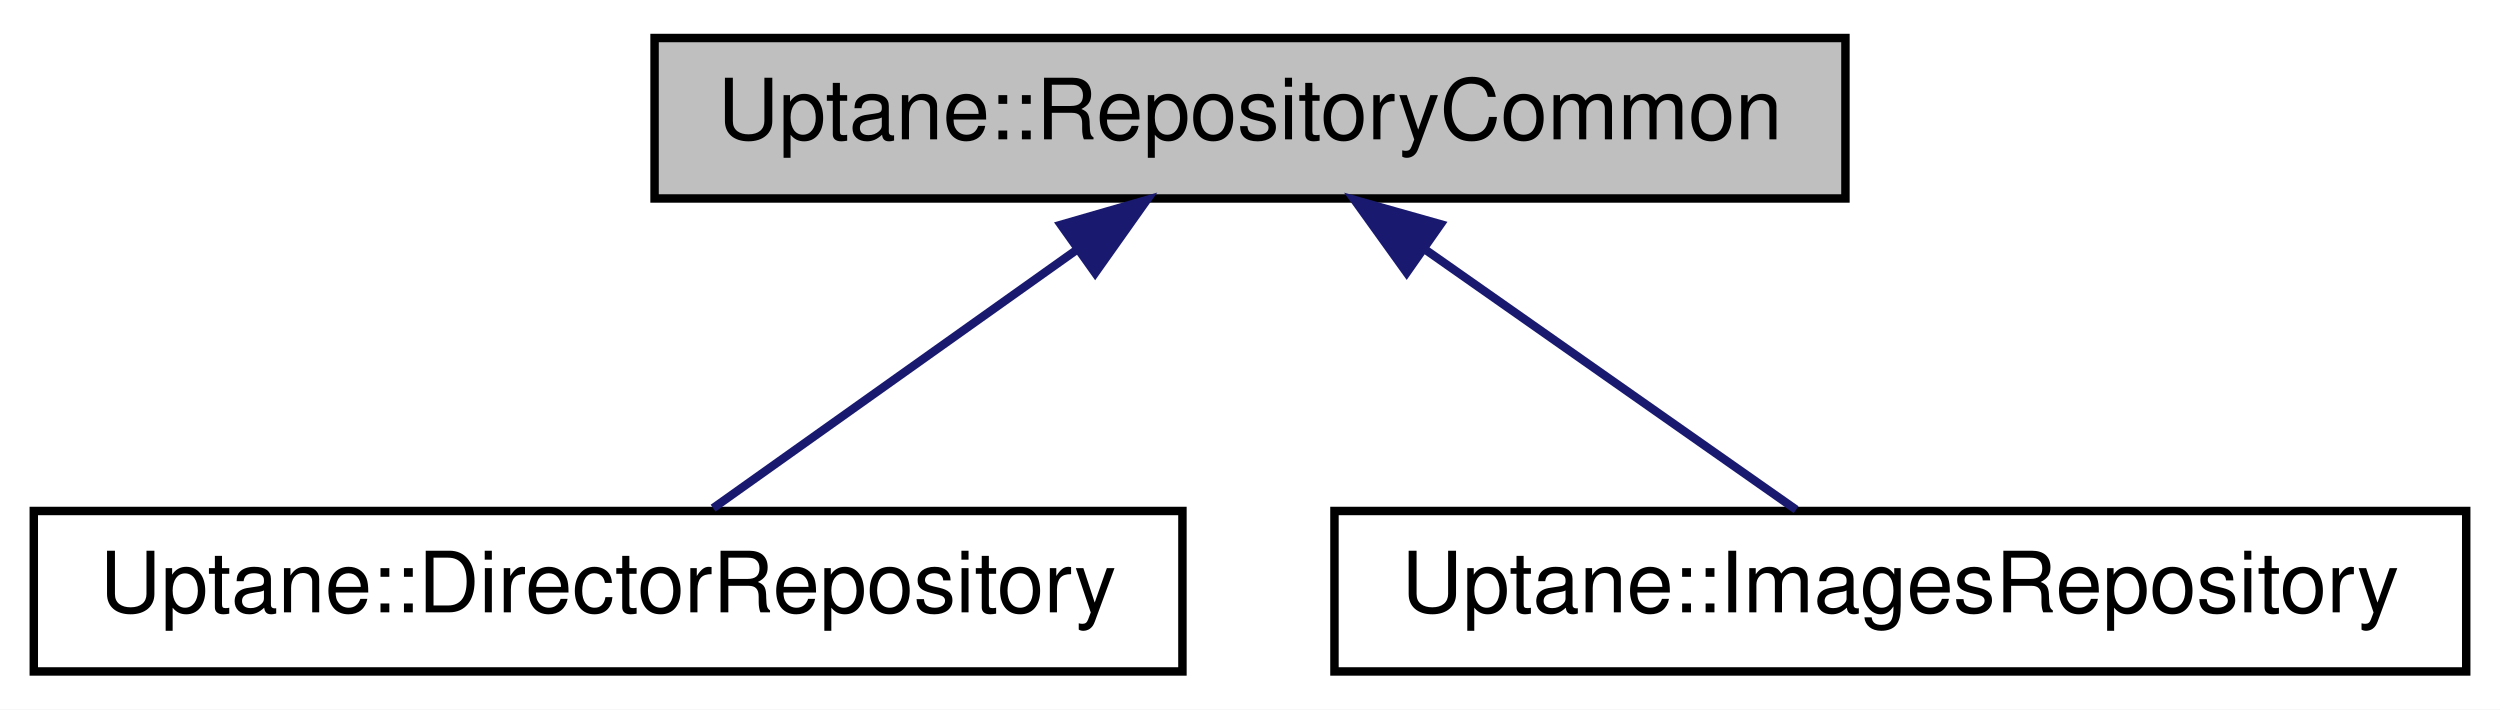
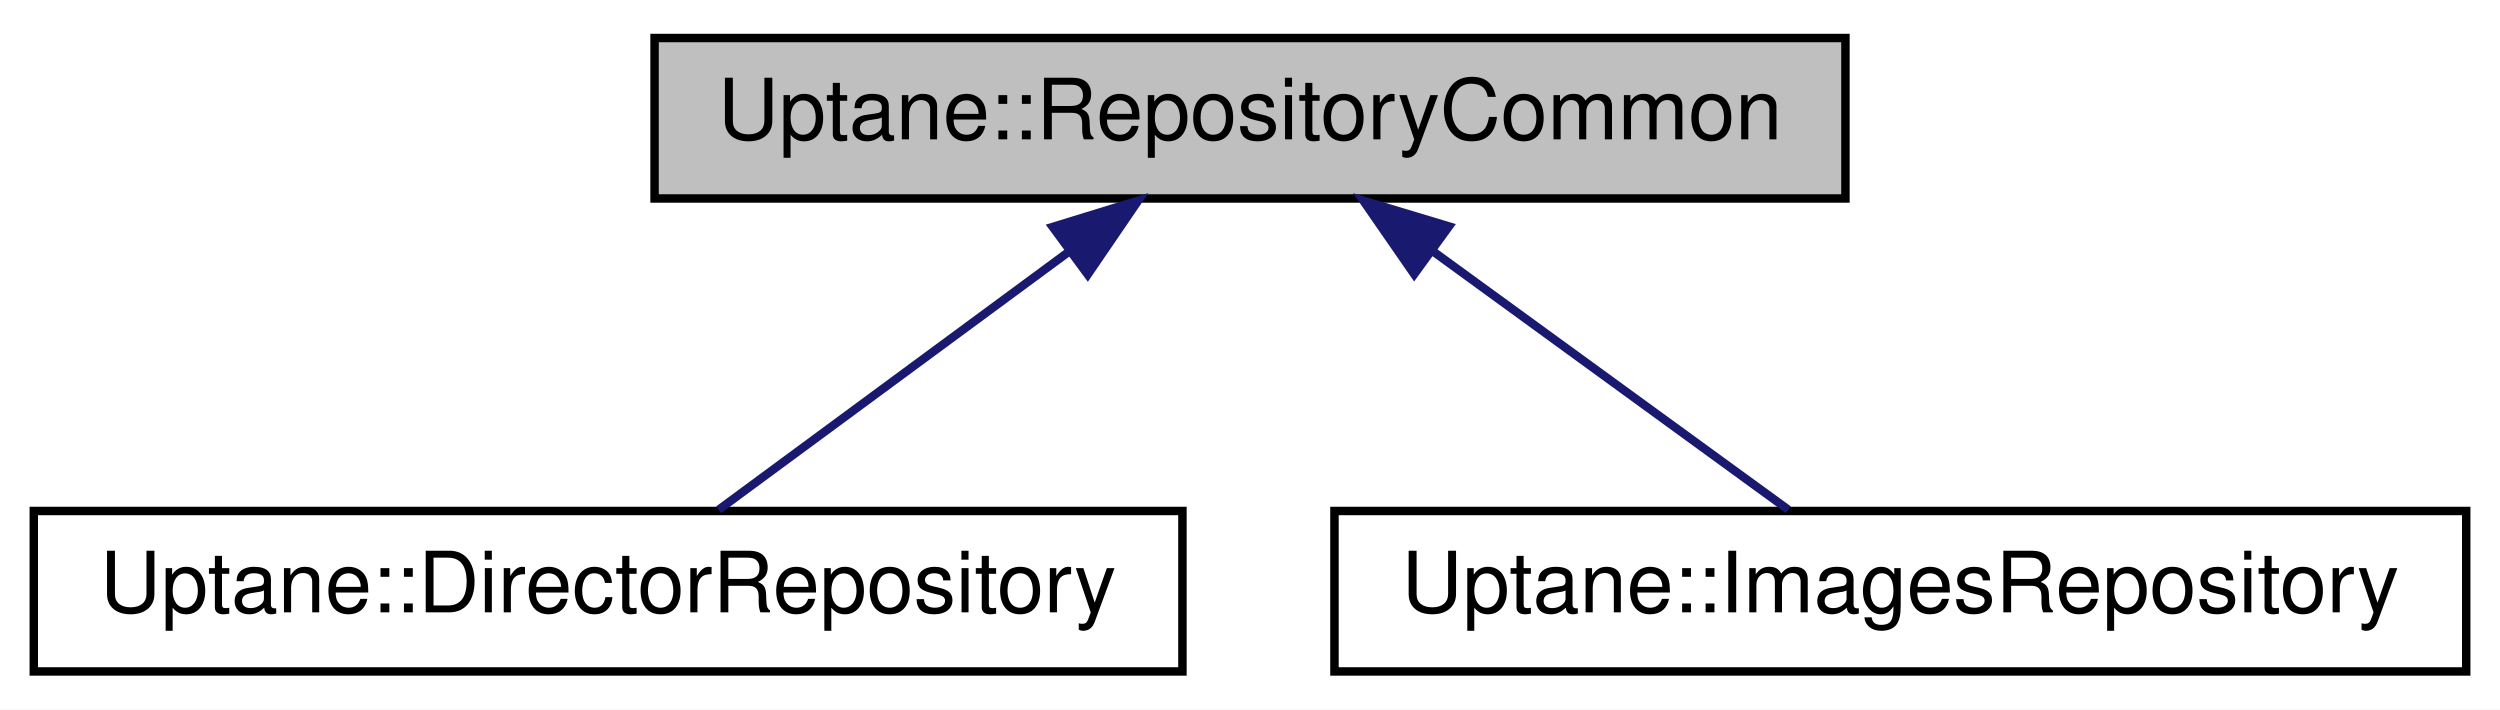
<svg xmlns="http://www.w3.org/2000/svg" xmlns:xlink="http://www.w3.org/1999/xlink" width="296pt" height="84pt" viewBox="0.00 0.00 296.00 84.00">
  <g id="graph0" class="graph" transform="scale(1 1) rotate(0) translate(4 80)">
-     <polygon fill="white" stroke="none" points="-4,4 -4,-80 292,-80 292,4 -4,4" />
+     <polygon fill="#ffffff" stroke="transparent" points="-4,4 -4,-80 292,-80 292,4 -4,4" />
    <g id="node1" class="node">
-       <polygon fill="#bfbfbf" stroke="black" points="73.5,-56.5 73.5,-75.5 214.5,-75.5 214.5,-56.5 73.5,-56.5" />
-       <text text-anchor="middle" x="144" y="-63.5" font-family="Helvetica,sans-Serif" font-size="10.00">Uptane::RepositoryCommon</text>
+       <polygon fill="#bfbfbf" stroke="#000000" points="73.5,-56.5 73.5,-75.5 214.5,-75.5 214.5,-56.5 73.5,-56.5" />
+       <text text-anchor="middle" x="144" y="-63.5" font-family="Helvetica,sans-Serif" font-size="10.00" fill="#000000">Uptane::RepositoryCommon</text>
    </g>
    <g id="node2" class="node">
      <g id="a_node2">
        <a xlink:href="class_uptane_1_1_director_repository.html" target="_top" xlink:title="Uptane::DirectorRepository">
-           <polygon fill="white" stroke="black" points="0,-0.5 0,-19.5 136,-19.5 136,-0.5 0,-0.5" />
-           <text text-anchor="middle" x="68" y="-7.5" font-family="Helvetica,sans-Serif" font-size="10.00">Uptane::DirectorRepository</text>
+           <polygon fill="#ffffff" stroke="#000000" points="0,-.5 0,-19.5 136,-19.5 136,-.5 0,-.5" />
+           <text text-anchor="middle" x="68" y="-7.5" font-family="Helvetica,sans-Serif" font-size="10.00" fill="#000000">Uptane::DirectorRepository</text>
        </a>
      </g>
    </g>
    <g id="edge1" class="edge">
-       <path fill="none" stroke="midnightblue" d="M123.424,-50.38C109.688,-40.62 92.075,-28.106 80.433,-19.834" />
-       <polygon fill="midnightblue" stroke="midnightblue" points="121.61,-53.385 131.789,-56.324 125.665,-47.679 121.61,-53.385" />
+       <path fill="none" stroke="#191970" d="M122.57,-50.21C109.222,-40.374 92.482,-28.039 81.087,-19.643" />
+       <polygon fill="#191970" stroke="#191970" points="120.635,-53.131 130.762,-56.245 124.787,-47.496 120.635,-53.131" />
    </g>
    <g id="node3" class="node">
      <g id="a_node3">
        <a xlink:href="class_uptane_1_1_images_repository.html" target="_top" xlink:title="Uptane::ImagesRepository">
-           <polygon fill="white" stroke="black" points="154,-0.5 154,-19.5 288,-19.5 288,-0.5 154,-0.5" />
-           <text text-anchor="middle" x="221" y="-7.5" font-family="Helvetica,sans-Serif" font-size="10.00">Uptane::ImagesRepository</text>
+           <polygon fill="#ffffff" stroke="#000000" points="154,-.5 154,-19.5 288,-19.5 288,-.5 154,-.5" />
+           <text text-anchor="middle" x="221" y="-7.5" font-family="Helvetica,sans-Serif" font-size="10.00" fill="#000000">Uptane::ImagesRepository</text>
        </a>
      </g>
    </g>
    <g id="edge2" class="edge">
-       <path fill="none" stroke="midnightblue" d="M164.901,-50.342C178.911,-40.517 196.883,-27.913 208.659,-19.654" />
-       <polygon fill="midnightblue" stroke="midnightblue" points="162.549,-47.717 156.371,-56.324 166.568,-53.448 162.549,-47.717" />
+       <path fill="none" stroke="#191970" d="M165.712,-50.21C179.235,-40.374 196.196,-28.039 207.741,-19.643" />
+       <polygon fill="#191970" stroke="#191970" points="163.441,-47.533 157.412,-56.245 167.558,-53.194 163.441,-47.533" />
    </g>
  </g>
</svg>
